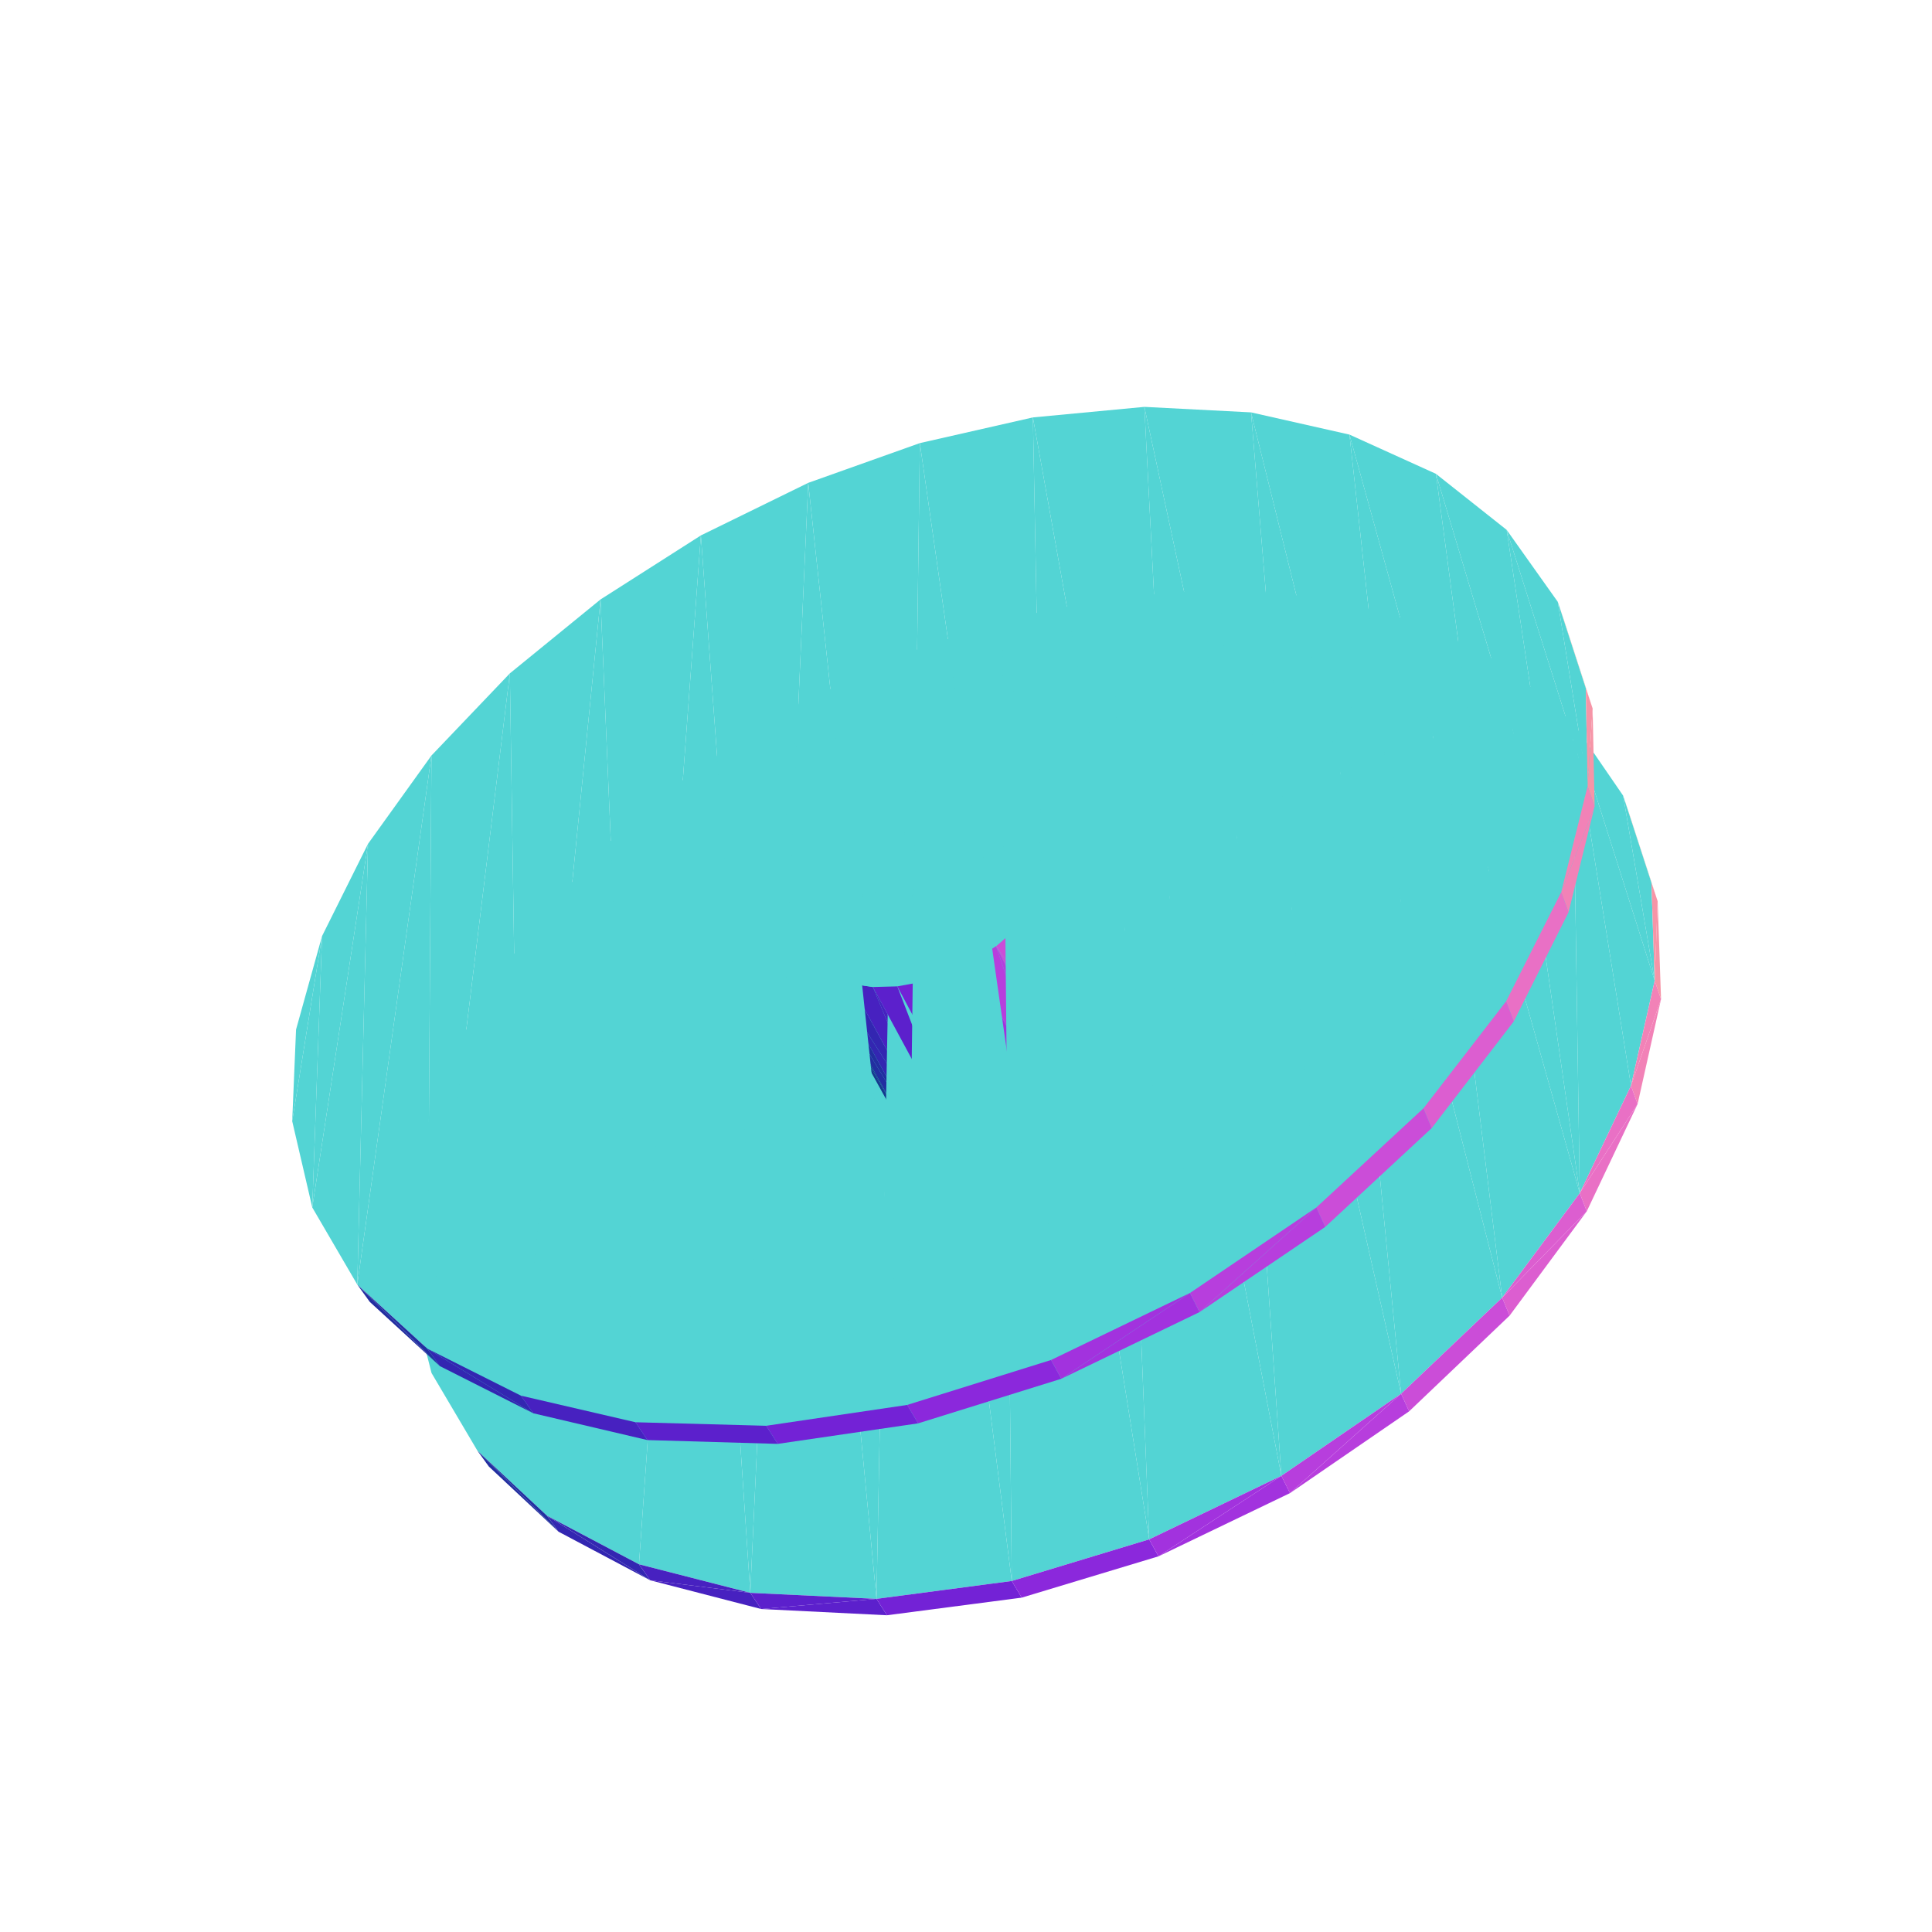
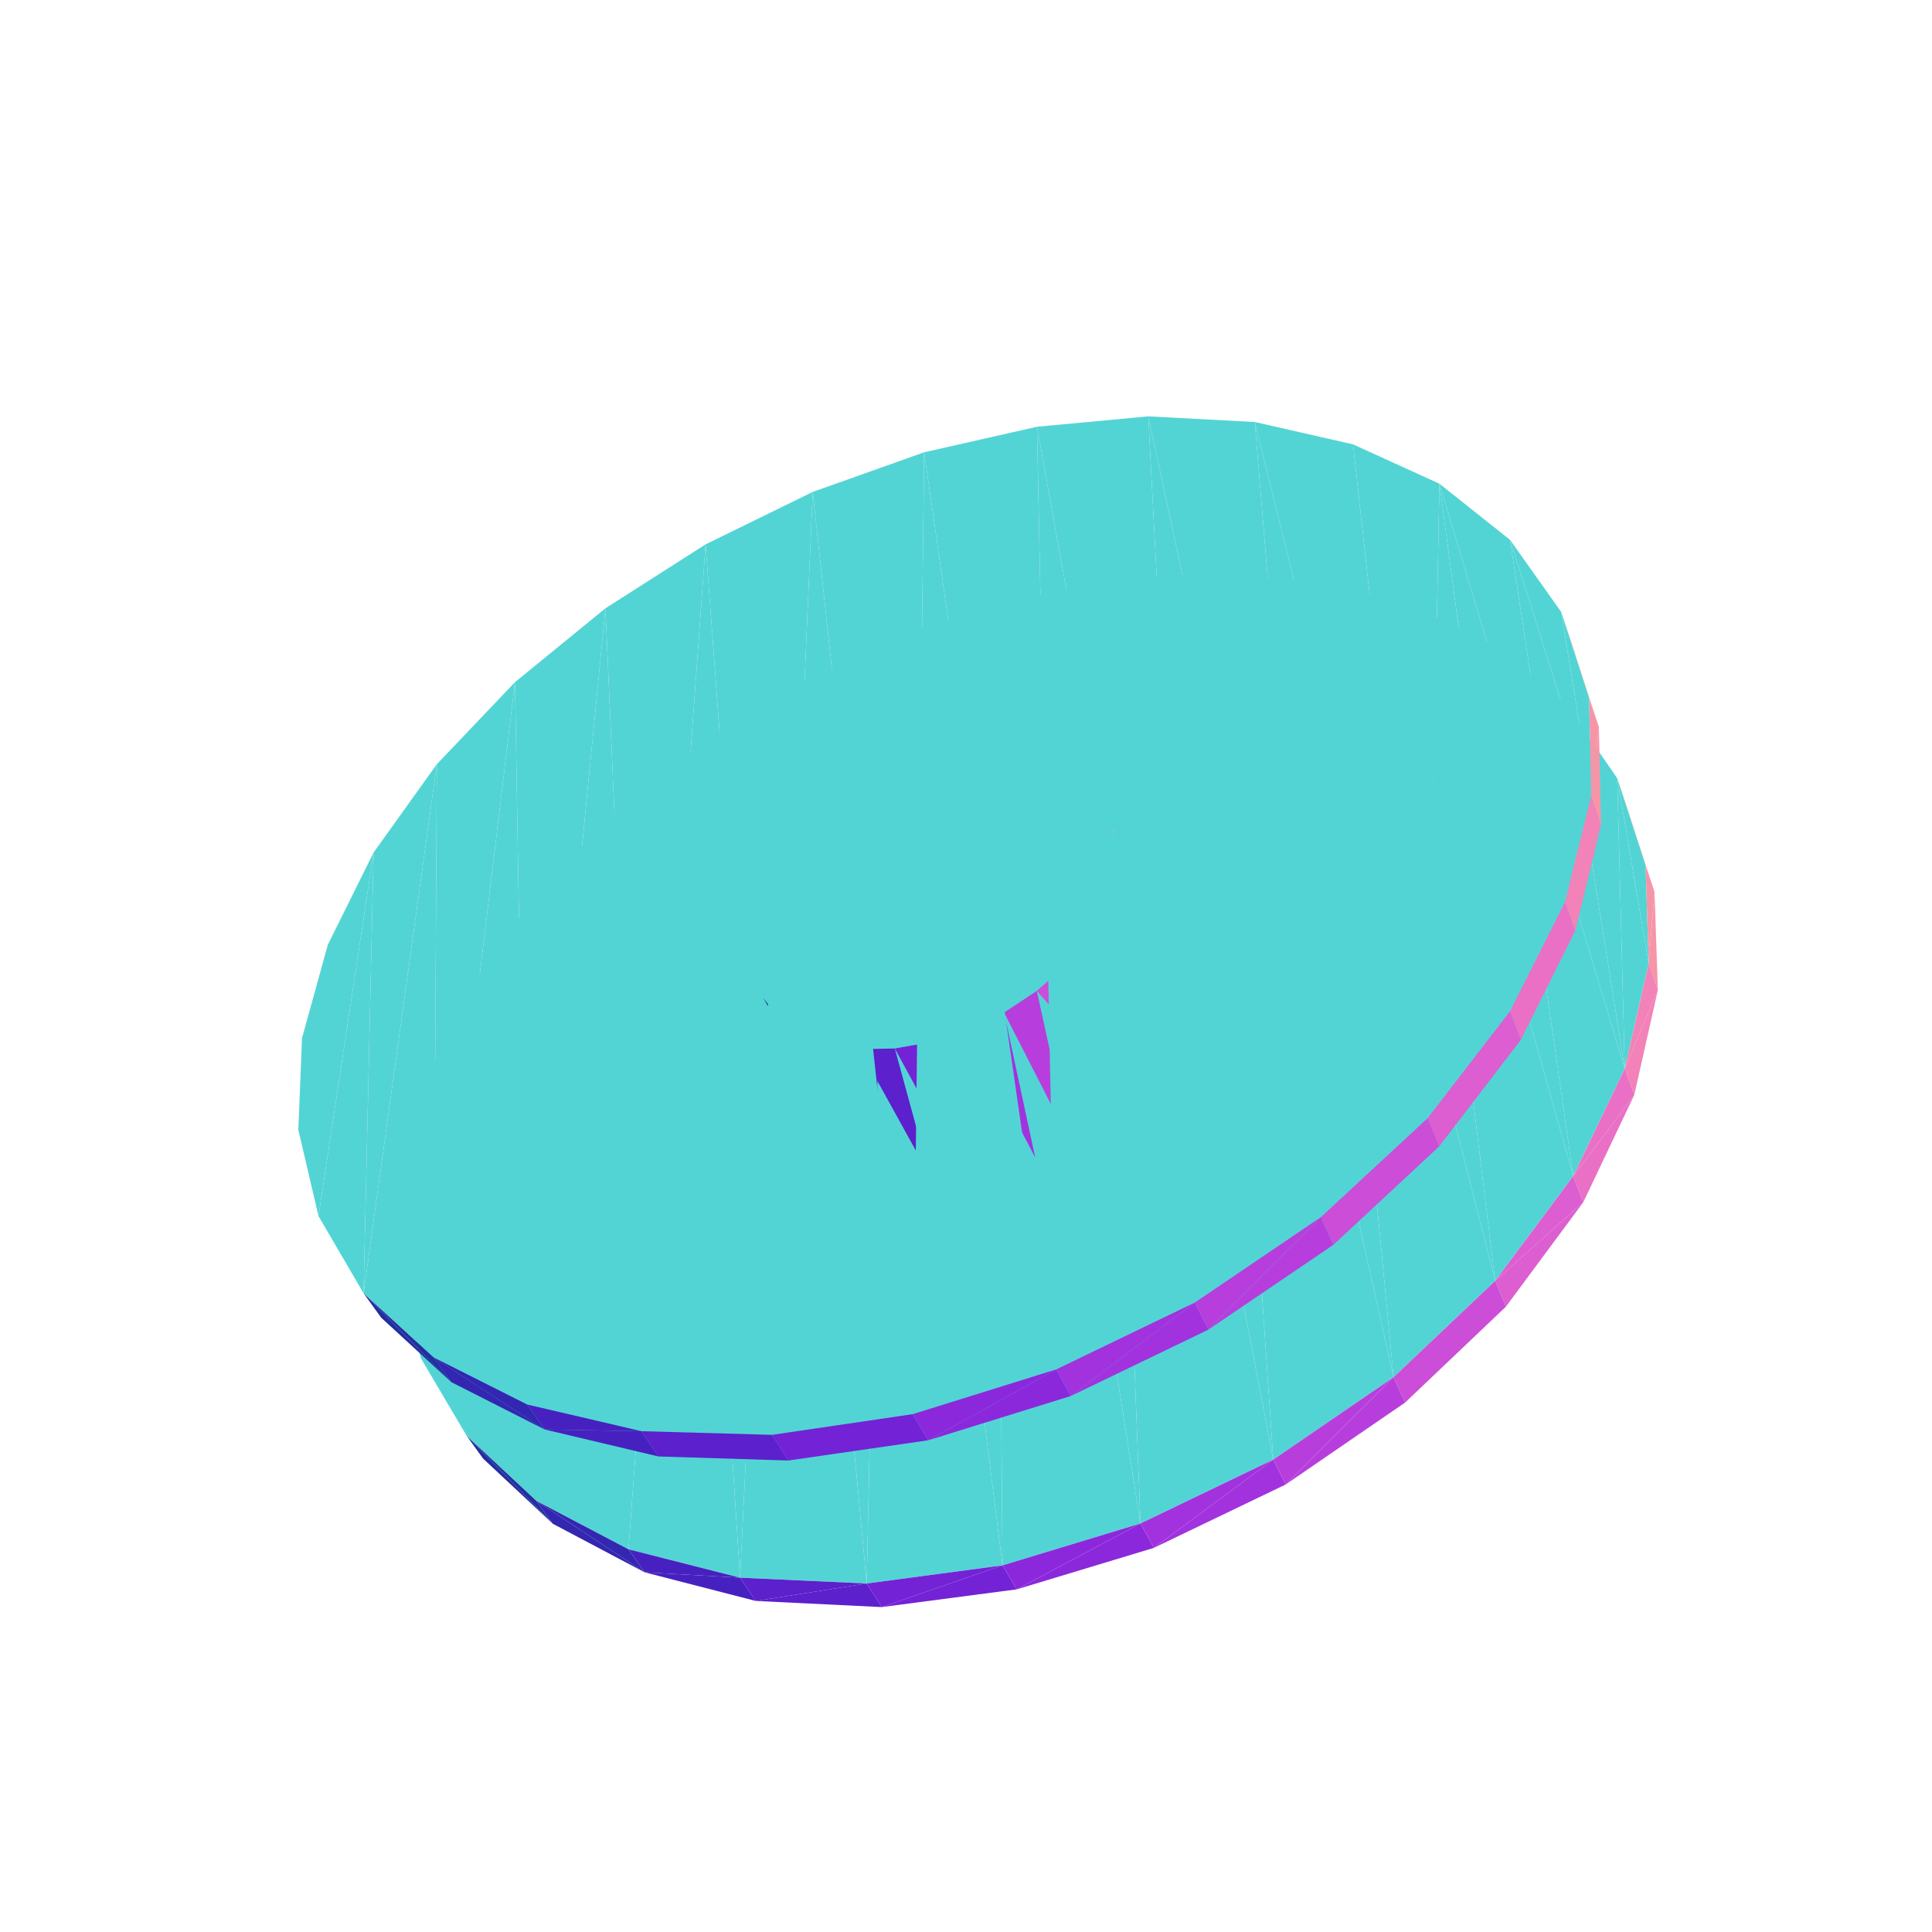
<svg xmlns="http://www.w3.org/2000/svg" viewBox="-250 -250 500 500" width="500" height="500">
-   <path d="M-137.899,35.193L-144.017,82.949L-127,11.51zM-127,11.51L-126.44,125.45L-111.641,-11.088zM-111.641,-11.088L-108.421,142.282L-92.453,-32.005zM-92.453,-32.005L-84.634,154.835L-70.087,-50.726zM-70.087,-50.726L-55.832,162.226L-45.206,-66.804zM-144.017,82.949L-137.899,35.193L-143.744,59.271zM-45.206,-66.804L-23.166,163.785L-18.482,-79.848zM-127,11.51L-144.017,82.949L-138.32,105.334zM-18.482,-79.848L11.845,159.16L9.391,-89.511zM9.391,-89.511L47.41,148.388L37.69,-95.486zM37.69,-95.486L81.615,131.941L65.651,-97.511zM-127,11.51L-138.32,105.334L-126.44,125.45zM65.651,-97.511L112.603,110.691L92.458,-95.374zM-154.76,-31.613L-157.536,82.452L-138.337,-54.474zM-138.337,-54.474L-139.422,99.025L-118.052,-75.73zM-166.653,-7.742L-169.185,62.486L-154.76,-31.613zM-111.641,-11.088L-126.44,125.45L-108.421,142.282zM-118.052,-75.73L-115.18,111.198L-94.583,-94.866zM92.458,-95.374L138.758,85.839L117.238,-88.937zM-94.583,-94.866L-85.55,118.076L-68.612,-111.435zM-174.378,40.156L-166.653,-7.742L-173.382,16.446zM117.238,-88.937L158.845,58.782L139.069,-78.156zM-68.612,-111.435L-51.706,118.99L-40.83,-125.039zM-92.453,-32.005L-108.421,142.282L-84.634,154.835zM-40.83,-125.039L-15.224,113.596L-11.942,-135.325z" style="fill:rgb(83,212,212)" />
-   <path d="M-16.216,40.925L-41.716,-3.585L-19.099,37.327z" style="fill:rgb(21,57,142)" />
-   <path d="M21.813,-34.479L42.794,12.322L41.978,7.714z" style="fill:rgb(246,167,149)" />
-   <path d="M-166.653,-7.742L-174.378,40.156L-169.185,62.486z" style="fill:rgb(83,212,212)" />
-   <path d="M-12.269,43.762L-38.827,-0.041L-16.216,40.925z" style="fill:rgb(34,46,160)" />
-   <path d="M170.061,-44.096L179,-16.768L171.669,-39.325z" style="fill:rgb(246,167,149)" />
-   <path d="M139.069,-78.156L158.845,58.782L156.993,-63.122zM-11.942,-135.325L22.012,101.966L17.314,-141.973zM156.993,-63.122L178.229,3.794L170.061,-44.096z" style="fill:rgb(83,212,212)" />
-   <path d="M42.794,12.322L22.02,-24.91L42.361,17.289z" style="fill:rgb(246,149,167)" />
-   <path d="M-70.087,-50.726L-84.634,154.835L-55.832,162.226z" style="fill:rgb(83,212,212)" />
-   <path d="M-7.401,45.714L-34.825,2.719L-12.269,43.762z" style="fill:rgb(51,38,177)" />
-   <path d="M-37.81,-27.313L-38.827,-0.041L-33.667,-31.995z" style="fill:rgb(83,212,212)" />
-   <path d="M42.361,17.289L20.185,-19.739L40.678,22.422z" style="fill:rgb(242,130,183)" />
-   <path d="M-42.995,-17.338L-43.397,-7.763L-40.961,-22.368zM-33.667,-31.995L-29.852,4.575L-28.687,-36.247zM-40.961,-22.368L-38.827,-0.041L-37.81,-27.313zM-28.687,-36.247L-24.098,5.441L-23.053,-39.92zM17.314,-141.973L57.971,84.616L46.162,-144.701z" style="fill:rgb(83,212,212)" />
-   <path d="M179,-16.768L170.061,-44.096L177.386,-21.553z" style="fill:rgb(246,167,149)" />
-   <path d="M-23.053,-39.92L-17.786,5.271L-16.967,-42.884z" style="fill:rgb(83,212,212)" />
-   <path d="M-24.098,5.441L-7.401,45.714L-1.795,46.693z" style="fill:rgb(71,33,192)" />
-   <path d="M-41.716,-3.585L-16.216,40.925L-38.827,-0.041z" style="fill:rgb(21,57,142)" />
-   <path d="M-43.397,-7.763L-42.995,-17.338L-43.822,-12.407zM-16.967,-42.884L-11.171,4.063L-10.646,-45.033z" style="fill:rgb(83,212,212)" />
-   <path d="M40.678,22.422L17.116,-14.581L37.8,27.514z" style="fill:rgb(233,112,197)" />
-   <path d="M-154.76,-31.613L-169.185,62.486L-157.536,82.452zM-10.646,-45.033L-11.171,4.063L-4.314,-46.289z" style="fill:rgb(83,212,212)" />
-   <path d="M42.794,12.322L21.813,-34.479L22.565,-29.888z" style="fill:rgb(246,167,149)" />
-   <path d="M-40.961,-22.368L-43.397,-7.763L-41.716,-3.585z" style="fill:rgb(83,212,212)" />
-   <path d="M-17.786,5.271L-1.795,46.693L4.328,46.647z" style="fill:rgb(92,32,204)" />
-   <path d="M-4.314,-46.289L-4.523,1.86L1.8,-46.6z" style="fill:rgb(83,212,212)" />
-   <path d="M37.8,27.514L12.926,-9.646L33.831,32.36z" style="fill:rgb(220,94,208)" />
-   <path d="M-45.206,-66.804L-55.832,162.226L-23.166,163.785z" style="fill:rgb(83,212,212)" />
-   <path d="M-38.827,-0.041L-12.269,43.762L-34.825,2.719z" style="fill:rgb(34,46,160)" />
-   <path d="M22.02,-24.91L42.794,12.322L22.565,-29.888z" style="fill:rgb(246,149,167)" />
-   <path d="M-11.171,4.063L4.328,46.647L10.724,45.572z" style="fill:rgb(115,34,214)" />
-   <path d="M-105.476,146.39L-126.44,125.45L-123.483,129.539z" style="fill:rgb(34,46,160)" />
-   <path d="M1.8,-46.6L7.779,-5.14L7.473,-45.947zM-40.961,-22.368L-41.716,-3.585L-38.827,-0.041z" style="fill:rgb(83,212,212)" />
-   <path d="M33.831,32.36L7.779,-5.14L28.926,36.758z" style="fill:rgb(203,77,216)" />
-   <path d="M-4.523,1.86L10.724,45.572L17.13,43.503z" style="fill:rgb(139,40,220)" />
-   <path d="M7.779,-5.14L23.282,40.525L28.926,36.758z" style="fill:rgb(183,62,221)" />
-   <path d="M46.162,-144.701L90.673,62.483L73.767,-143.277zM-33.667,-31.995L-38.827,-0.041L-34.825,2.719z" style="fill:rgb(83,212,212)" />
-   <path d="M1.882,-1.251L17.13,43.503L23.282,40.525z" style="fill:rgb(162,50,222)" />
-   <path d="M7.473,-45.947L12.926,-9.646L12.491,-44.343zM170.061,-44.096L178.229,3.794L177.386,-21.553z" style="fill:rgb(83,212,212)" />
-   <path d="M-34.825,2.719L-7.401,45.714L-29.852,4.575z" style="fill:rgb(51,38,177)" />
-   <path d="M20.185,-19.739L42.361,17.289L22.02,-24.91z" style="fill:rgb(242,130,183)" />
-   <path d="M12.491,-44.343L17.116,-14.581L16.661,-41.837zM-33.667,-31.995L-34.825,2.719L-29.852,4.575z" style="fill:rgb(83,212,212)" />
-   <path d="M-7.401,45.714L-24.098,5.441L-29.852,4.575z" style="fill:rgb(71,33,192)" />
-   <path d="M-28.687,-36.247L-29.852,4.575L-24.098,5.441zM16.661,-41.837L17.116,-14.581L19.814,-38.511z" style="fill:rgb(83,212,212)" />
-   <path d="M17.116,-14.581L40.678,22.422L20.185,-19.739z" style="fill:rgb(233,112,197)" />
-   <path d="M19.814,-38.511L22.02,-24.91L21.813,-34.479zM-138.337,-54.474L-157.536,82.452L-139.422,99.025zM-23.053,-39.92L-24.098,5.441L-17.786,5.271zM73.767,-143.277L118.386,36.834L99.236,-137.528zM-18.482,-79.848L-23.166,163.785L11.845,159.16z" style="fill:rgb(83,212,212)" />
-   <path d="M-126.44,125.45L-105.476,146.39L-108.421,142.282z" style="fill:rgb(34,46,160)" />
-   <path d="M178.229,3.794L179,-16.768L177.386,-21.553z" style="fill:rgb(246,149,167)" />
-   <path d="M-1.795,46.693L-17.786,5.271L-24.098,5.441z" style="fill:rgb(92,32,204)" />
-   <path d="M156.993,-63.122L172.098,30.974L178.229,3.794zM-16.967,-42.884L-17.786,5.271L-11.171,4.063z" style="fill:rgb(83,212,212)" />
-   <path d="M12.926,-9.646L37.8,27.514L17.116,-14.581z" style="fill:rgb(220,94,208)" />
-   <path d="M21.813,-34.479L22.02,-24.91L22.565,-29.888zM19.814,-38.511L20.185,-19.739L22.02,-24.91z" style="fill:rgb(83,212,212)" />
-   <path d="M4.328,46.647L-11.171,4.063L-17.786,5.271z" style="fill:rgb(115,34,214)" />
-   <path d="M-4.314,-46.289L-11.171,4.063L-4.523,1.86z" style="fill:rgb(83,212,212)" />
-   <path d="M7.779,-5.14L33.831,32.36L12.926,-9.646z" style="fill:rgb(203,77,216)" />
-   <path d="M1.8,-46.6L1.882,-1.251L7.779,-5.14zM12.491,-44.343L12.926,-9.646L17.116,-14.581zM1.8,-46.6L-4.523,1.86L1.882,-1.251zM7.473,-45.947L7.779,-5.14L12.926,-9.646z" style="fill:rgb(83,212,212)" />
-   <path d="M10.724,45.572L-4.523,1.86L-11.171,4.063z" style="fill:rgb(139,40,220)" />
-   <path d="M19.814,-38.511L17.116,-14.581L20.185,-19.739z" style="fill:rgb(83,212,212)" />
-   <path d="M23.282,40.525L7.779,-5.14L1.882,-1.251z" style="fill:rgb(183,62,221)" />
-   <path d="M17.13,43.503L1.882,-1.251L-4.523,1.86z" style="fill:rgb(162,50,222)" />
-   <path d="M179,-16.768L178.229,3.794L179.877,8.573z" style="fill:rgb(246,149,167)" />
-   <path d="M9.391,-89.511L11.845,159.16L47.41,148.388zM99.236,-137.528L139.787,9.128L121.618,-127.376zM-118.052,-75.73L-139.422,99.025L-115.18,111.198zM117.238,-88.937L138.758,85.839L158.845,58.782zM37.69,-95.486L47.41,148.388L81.615,131.941z" style="fill:rgb(83,212,212)" />
-   <path d="M-81.736,158.974L-108.421,142.282L-105.476,146.39z" style="fill:rgb(51,38,177)" />
-   <path d="M156.993,-63.122L158.845,58.782L172.098,30.974zM92.458,-95.374L112.603,110.691L138.758,85.839zM65.651,-97.511L81.615,131.941L112.603,110.691zM121.618,-127.376L154.052,-19.134L139.922,-112.871z" style="fill:rgb(83,212,212)" />
-   <path d="M153.159,-94.233L162.171,-66.647L154.919,-89.012z" style="fill:rgb(246,167,149)" />
-   <path d="M-108.421,142.282L-81.736,158.974L-84.634,154.835z" style="fill:rgb(51,38,177)" />
-   <path d="M172.098,30.974L179.877,8.573L178.229,3.794z" style="fill:rgb(242,130,183)" />
-   <path d="M139.922,-112.871L160.872,-46.544L153.159,-94.233zM-94.583,-94.866L-115.18,111.198L-85.55,118.076z" style="fill:rgb(83,212,212)" />
-   <path d="M179.877,8.573L172.098,30.974L173.809,35.725z" style="fill:rgb(242,130,183)" />
-   <path d="M162.171,-66.647L153.159,-94.233L160.401,-71.895z" style="fill:rgb(246,167,149)" />
-   <path d="M-81.736,158.974L-55.832,162.226L-84.634,154.835z" style="fill:rgb(71,33,192)" />
-   <path d="M-68.612,-111.435L-85.55,118.076L-51.706,118.99z" style="fill:rgb(83,212,212)" />
-   <path d="M-136.188,103.537L-157.536,82.452L-154.295,86.933z" style="fill:rgb(34,46,160)" />
-   <path d="M153.159,-94.233L160.872,-46.544L160.401,-71.895z" style="fill:rgb(83,212,212)" />
-   <path d="M-55.832,162.226L-81.736,158.974L-53.016,166.41z" style="fill:rgb(71,33,192)" />
-   <path d="M158.845,58.782L173.809,35.725L172.098,30.974z" style="fill:rgb(233,112,197)" />
-   <path d="M-157.536,82.452L-136.188,103.537L-139.422,99.025z" style="fill:rgb(34,46,160)" />
-   <path d="M-40.83,-125.039L-51.706,118.99L-15.224,113.596z" style="fill:rgb(83,212,212)" />
-   <path d="M173.809,35.725L158.845,58.782L160.651,63.486z" style="fill:rgb(233,112,197)" />
-   <path d="M160.872,-46.544L162.171,-66.647L160.401,-71.895z" style="fill:rgb(246,149,167)" />
-   <path d="M139.922,-112.871L154.052,-19.134L160.872,-46.544z" style="fill:rgb(83,212,212)" />
-   <path d="M162.171,-66.647L160.872,-46.544L162.683,-41.292z" style="fill:rgb(246,149,167)" />
-   <path d="M-53.016,166.41L-23.166,163.785L-55.832,162.226z" style="fill:rgb(92,32,204)" />
-   <path d="M121.618,-127.376L139.787,9.128L154.052,-19.134zM-11.942,-135.325L-15.224,113.596L22.012,101.966z" style="fill:rgb(83,212,212)" />
-   <path d="M-23.166,163.785L-53.016,166.41L-20.464,168.027z" style="fill:rgb(92,32,204)" />
-   <path d="M138.758,85.839L160.651,63.486L158.845,58.782z" style="fill:rgb(220,94,208)" />
-   <path d="M99.236,-137.528L118.386,36.834L139.787,9.128zM17.314,-141.973L22.012,101.966L57.971,84.616z" style="fill:rgb(83,212,212)" />
-   <path d="M-111.991,115.754L-139.422,99.025L-136.188,103.537z" style="fill:rgb(51,38,177)" />
-   <path d="M160.651,63.486L138.758,85.839L140.686,90.478z" style="fill:rgb(220,94,208)" />
-   <path d="M73.767,-143.277L90.673,62.483L118.386,36.834zM46.162,-144.701L57.971,84.616L90.673,62.483z" style="fill:rgb(83,212,212)" />
-   <path d="M-20.464,168.027L11.845,159.16L-23.166,163.785zM11.845,159.16L-20.464,168.027L14.406,163.471z" style="fill:rgb(115,34,214)" />
-   <path d="M-139.422,99.025L-111.991,115.754L-115.18,111.198z" style="fill:rgb(51,38,177)" />
-   <path d="M154.052,-19.134L162.683,-41.292L160.872,-46.544z" style="fill:rgb(242,130,183)" />
-   <path d="M112.603,110.691L140.686,90.478L138.758,85.839zM140.686,90.478L112.603,110.691L114.678,115.252z" style="fill:rgb(203,77,216)" />
-   <path d="M162.683,-41.292L154.052,-19.134L155.937,-13.901z" style="fill:rgb(242,130,183)" />
-   <path d="M14.406,163.471L47.41,148.388L11.845,159.16zM47.41,148.388L14.406,163.471L49.812,152.779z" style="fill:rgb(139,40,220)" />
-   <path d="M112.603,110.691L83.851,136.417L114.678,115.252z" style="fill:rgb(183,62,221)" />
-   <path d="M81.615,131.941L49.812,152.779L83.851,136.417z" style="fill:rgb(162,50,222)" />
-   <path d="M83.851,136.417L112.603,110.691L81.615,131.941z" style="fill:rgb(183,62,221)" />
-   <path d="M49.812,152.779L81.615,131.941L47.41,148.388z" style="fill:rgb(162,50,222)" />
-   <path d="M-111.991,115.754L-85.55,118.076L-115.18,111.198zM-85.55,118.076L-111.991,115.754L-82.445,122.69z" style="fill:rgb(71,33,192)" />
-   <path d="M139.787,9.128L155.937,-13.901L154.052,-19.134zM155.937,-13.901L139.787,9.128L141.779,14.318z" style="fill:rgb(233,112,197)" />
-   <path d="M-82.445,122.69L-51.706,118.99L-85.55,118.076zM-51.706,118.99L-82.445,122.69L-48.722,123.674z" style="fill:rgb(92,32,204)" />
-   <path d="M118.386,36.834L141.779,14.318L139.787,9.128zM141.779,14.318L118.386,36.834L120.516,41.959z" style="fill:rgb(220,94,208)" />
-   <path d="M-48.722,123.674L-15.224,113.596L-51.706,118.99zM-15.224,113.596L-48.722,123.674L-12.392,118.363z" style="fill:rgb(115,34,214)" />
-   <path d="M90.673,62.483L120.516,41.959L118.386,36.834zM120.516,41.959L90.673,62.483L92.967,67.528z" style="fill:rgb(203,77,216)" />
-   <path d="M-12.392,118.363L22.012,101.966L-15.224,113.596zM22.012,101.966L-12.392,118.363L24.67,106.824z" style="fill:rgb(139,40,220)" />
-   <path d="M90.673,62.483L60.445,89.569L92.967,67.528z" style="fill:rgb(183,62,221)" />
-   <path d="M57.971,84.616L24.67,106.824L60.445,89.569z" style="fill:rgb(162,50,222)" />
-   <path d="M60.445,89.569L90.673,62.483L57.971,84.616z" style="fill:rgb(183,62,221)" />
-   <path d="M24.67,106.824L57.971,84.616L22.012,101.966z" style="fill:rgb(162,50,222)" />
+   <path d="M-129.483,7.652L-129.209,121.621L-114.031,-14.972zM-114.031,-14.972L-111.179,138.433L-94.745,-35.92zM-140.469,31.355L-141.072,101.514L-129.483,7.652zM-94.745,-35.92L-87.349,150.956L-72.281,-54.679zM-72.281,-54.679L-58.471,158.305L-47.302,-70.802zM-146.727,79.13L-140.469,31.355L-146.392,55.446zM-47.302,-70.802L-25.699,159.81L-20.484,-83.897zM-20.484,-83.897L9.444,155.118L7.48,-93.614zM-140.469,31.355L-146.727,79.13L-141.072,101.514zM7.48,-93.614L45.158,144.272L35.865,-99.648zM-165.157,-5.508L-172.795,42.386L-153.316,-29.371zM35.865,-99.648L79.518,127.744L63.907,-101.734zM-129.483,7.652L-141.072,101.514L-129.209,121.621zM-153.316,-29.371L-155.912,84.698L-136.95,-52.22zM-136.95,-52.22L-137.801,101.287L-116.723,-73.459zM63.907,-101.734L110.658,106.416L90.786,-99.659zM-116.723,-73.459L-113.582,113.481L-93.311,-92.575zM-93.311,-92.575L-83.994,120.389L-67.397,-109.118zM-172.795,42.386L-165.157,-5.508L-171.839,18.676zM-114.031,-14.972L-129.209,121.621L-111.179,138.433zM90.786,-99.659L136.95,81.491L115.63,-93.279zM-67.397,-109.118L-50.21,121.338L-39.67,-122.693zM115.63,-93.279L157.153,54.373L137.511,-82.551zM-153.316,-29.371L-172.795,42.386L-167.575,64.721zM-39.67,-122.693L-13.805,115.986L-10.835,-132.946zM-94.745,-35.92L-111.179,138.433L-87.349,150.956z" style="fill:rgb(83,212,212)" />
+   <path d="M-30.063,45.725L-52.477,8.275L-34.107,40.527z" style="fill:rgb(21,57,142)" />
+   <path d="M-51.135,-18.565L-52.477,8.275L-46.642,-25.559zM-33.741,-38.151L-35.704,20.198L-25.803,-43.32zM137.511,-82.551L170.495,26.521L155.47,-67.56zM-10.835,-132.946L23.344,104.401L18.373,-139.558zM-46.642,-25.559L-42.775,17.449L-40.771,-32.163zM-40.771,-32.163L-35.704,20.198L-33.741,-38.151z" style="fill:rgb(83,212,212)" />
+   <path d="M38.002,-35.708L54.84,4.567L53.586,-2.001z" style="fill:rgb(246,167,149)" />
+   <path d="M-25.803,-43.32L-27.48,21.524L-17.235,-47.494zM-54.07,-11.425L-52.477,8.275L-51.135,-18.565zM-54.789,2.256L-54.07,-11.425L-55.314,-4.397z" style="fill:rgb(83,212,212)" />
+   <path d="M168.554,-48.565L178.195,-19.155L170.867,-41.706z" style="fill:rgb(246,167,149)" />
+   <path d="M-17.235,-47.494L-8.921,19.661L-8.331,-50.529z" style="fill:rgb(83,212,212)" />
+   <path d="M-24.465,49.844L-48.432,13.413L-30.063,45.725z" style="fill:rgb(34,46,160)" />
+   <path d="M-8.331,-50.529L-8.921,19.661L0.602,-52.315zM18.373,-139.558L59.211,87.099L47.175,-142.249zM-54.07,-11.425L-54.789,2.256L-52.477,8.275zM-72.281,-54.679L-87.349,150.956L-58.471,158.305zM0.602,-52.315L0.644,16.518L9.251,-52.778zM-153.316,-29.371L-167.575,64.721L-155.912,84.698zM-46.642,-25.559L-52.477,8.275L-48.432,13.413z" style="fill:rgb(83,212,212)" />
+   <path d="M54.84,4.567L38.519,-22.037L54.292,11.681z" style="fill:rgb(246,149,167)" />
+   <path d="M9.251,-52.778L18.328,6.439L17.308,-51.886z" style="fill:rgb(83,212,212)" />
+   <path d="M-52.477,8.275L-30.063,45.725L-48.432,13.413z" style="fill:rgb(21,57,142)" />
+   <path d="M-17.509,52.699L-42.775,17.449L-24.465,49.844z" style="fill:rgb(51,38,177)" />
+   <path d="M178.195,-19.155L168.554,-48.565L175.874,-26.035z" style="fill:rgb(246,167,149)" />
+   <path d="M17.308,-51.886L25.696,-0.065L24.472,-49.651z" style="fill:rgb(83,212,212)" />
+   <path d="M54.84,4.567L38.002,-35.708L39.188,-29.163z" style="fill:rgb(246,167,149)" />
+   <path d="M-46.642,-25.559L-48.432,13.413L-42.775,17.449zM155.47,-67.56L170.495,26.521L168.554,-48.565zM47.175,-142.249L91.823,65.012L74.739,-140.786z" style="fill:rgb(83,212,212)" />
+   <path d="M54.292,11.681L35.985,-14.61L51.93,19.063z" style="fill:rgb(242,130,183)" />
+   <path d="M24.472,-49.651L31.66,-7.183L30.467,-46.131zM-40.771,-32.163L-42.775,17.449L-35.704,20.198z" style="fill:rgb(83,212,212)" />
+   <path d="M-48.432,13.413L-24.465,49.844L-42.775,17.449z" style="fill:rgb(34,46,160)" />
+   <path d="M38.519,-22.037L54.84,4.567L39.188,-29.163z" style="fill:rgb(246,149,167)" />
+   <path d="M-106.945,144.341L-129.209,121.621L-124.958,127.499z" style="fill:rgb(34,46,160)" />
+   <path d="M-27.48,21.524L-17.509,52.699L-9.455,54.15z" style="fill:rgb(71,33,192)" />
+   <path d="M-47.302,-70.802L-58.471,158.305L-25.699,159.81zM-25.803,-43.32L-35.704,20.198L-27.48,21.524z" style="fill:rgb(83,212,212)" />
+   <path d="M51.93,19.063L31.66,-7.183L47.819,26.415z" style="fill:rgb(233,112,197)" />
+   <path d="M30.467,-46.131L31.66,-7.183L35.045,-41.431zM-136.95,-52.22L-155.912,84.698L-137.801,101.287zM35.045,-41.431L38.519,-22.037L38.002,-35.708zM74.739,-140.786L119.454,39.403L100.173,-134.999zM-17.235,-47.494L-27.48,21.524L-18.429,21.349zM168.554,-48.565L176.686,-0.683L175.874,-26.035z" style="fill:rgb(83,212,212)" />
+   <path d="M-18.429,21.349L-9.455,54.15L-0.62,54.116z" style="fill:rgb(92,32,204)" />
+   <path d="M-42.775,17.449L-17.509,52.699L-35.704,20.198z" style="fill:rgb(51,38,177)" />
+   <path d="M35.985,-14.61L54.292,11.681L38.519,-22.037z" style="fill:rgb(242,130,183)" />
+   <path d="M47.819,26.415L25.696,-0.065L42.108,33.43z" style="fill:rgb(220,94,208)" />
+   <path d="M-17.235,-47.494L-18.429,21.349L-8.921,19.661zM38.002,-35.708L38.519,-22.037L39.188,-29.163z" style="fill:rgb(83,212,212)" />
+   <path d="M-8.921,19.661L-0.62,54.116L8.634,52.579z" style="fill:rgb(115,34,214)" />
+   <path d="M42.108,33.43L18.328,6.439L35.018,39.808z" style="fill:rgb(203,77,216)" />
+   <path d="M-17.509,52.699L-27.48,21.524L-35.704,20.198z" style="fill:rgb(71,33,192)" />
+   <path d="M35.045,-41.431L35.985,-14.61L38.519,-22.037z" style="fill:rgb(83,212,212)" />
+   <path d="M-129.209,121.621L-106.945,144.341L-111.179,138.433z" style="fill:rgb(34,46,160)" />
+   <path d="M0.602,-52.315L-8.921,19.661L0.644,16.518z" style="fill:rgb(83,212,212)" />
+   <path d="M0.644,16.518L8.634,52.579L17.919,49.591z" style="fill:rgb(139,40,220)" />
+   <path d="M18.328,6.439L26.84,45.273L35.018,39.808z" style="fill:rgb(183,62,221)" />
+   <path d="M176.686,-0.683L178.195,-19.155L175.874,-26.035z" style="fill:rgb(246,149,167)" />
+   <path d="M-20.484,-83.897L-25.699,159.81L9.444,155.118z" style="fill:rgb(83,212,212)" />
+   <path d="M9.858,12.048L17.919,49.591L26.84,45.273z" style="fill:rgb(162,50,222)" />
+   <path d="M31.66,-7.183L51.93,19.063L35.985,-14.61z" style="fill:rgb(233,112,197)" />
+   <path d="M9.251,-52.778L9.858,12.048L18.328,6.439zM24.472,-49.651L25.696,-0.065L31.66,-7.183zM9.251,-52.778L0.644,16.518L9.858,12.048zM17.308,-51.886L18.328,6.439L25.696,-0.065zM35.045,-41.431L31.66,-7.183L35.985,-14.61z" style="fill:rgb(83,212,212)" />
+   <path d="M-9.455,54.15L-18.429,21.349L-27.48,21.524z" style="fill:rgb(92,32,204)" />
+   <path d="M25.696,-0.065L47.819,26.415L31.66,-7.183z" style="fill:rgb(220,94,208)" />
+   <path d="M-116.723,-73.459L-137.801,101.287L-113.582,113.481z" style="fill:rgb(83,212,212)" />
+   <path d="M178.195,-19.155L176.686,-0.683L179.055,6.189z" style="fill:rgb(246,149,167)" />
+   <path d="M100.173,-134.999L119.454,39.403L122.527,-124.813z" style="fill:rgb(83,212,212)" />
+   <path d="M-0.62,54.116L-8.921,19.661L-18.429,21.349z" style="fill:rgb(115,34,214)" />
+   <path d="M7.48,-93.614L9.444,155.118L45.158,144.272zM137.511,-82.551L157.153,54.373L170.495,26.521z" style="fill:rgb(83,212,212)" />
+   <path d="M18.328,6.439L42.108,33.43L25.696,-0.065z" style="fill:rgb(203,77,216)" />
+   <path d="M168.554,-48.565L170.495,26.521L176.686,-0.683zM122.527,-124.813L154.996,-16.511L140.812,-110.278z" style="fill:rgb(83,212,212)" />
+   <path d="M8.634,52.579L0.644,16.518L-8.921,19.661z" style="fill:rgb(139,40,220)" />
+   <path d="M26.84,45.273L18.328,6.439L9.858,12.048z" style="fill:rgb(183,62,221)" />
+   <path d="M17.919,49.591L9.858,12.048L0.644,16.518z" style="fill:rgb(162,50,222)" />
+   <path d="M-83.182,156.909L-111.179,138.433L-106.945,144.341z" style="fill:rgb(51,38,177)" />
+   <path d="M115.63,-93.279L136.95,81.491L157.153,54.373zM35.865,-99.648L45.158,144.272L79.518,127.744z" style="fill:rgb(83,212,212)" />
+   <path d="M154.041,-91.616L163.801,-61.819L156.539,-84.206z" style="fill:rgb(246,167,149)" />
+   <path d="M90.786,-99.659L110.658,106.416L136.95,81.491zM63.907,-101.734L79.518,127.744L110.658,106.416zM140.812,-110.278L161.78,-43.912L154.041,-91.616zM-93.311,-92.575L-113.582,113.481L-83.994,120.389z" style="fill:rgb(83,212,212)" />
+   <path d="M-111.179,138.433L-83.182,156.909L-87.349,150.956z" style="fill:rgb(51,38,177)" />
+   <path d="M170.495,26.521L179.055,6.189L176.686,-0.683z" style="fill:rgb(242,130,183)" />
+   <path d="M163.801,-61.819L154.041,-91.616L161.288,-69.265z" style="fill:rgb(246,167,149)" />
+   <path d="M179.055,6.189L170.495,26.521L172.956,33.355z" style="fill:rgb(242,130,183)" />
+   <path d="M-133.213,107.688L-155.912,84.698L-151.313,91.056z" style="fill:rgb(34,46,160)" />
+   <path d="M-67.397,-109.118L-83.994,120.389L-50.21,121.338zM154.041,-91.616L161.78,-43.912L161.288,-69.265z" style="fill:rgb(83,212,212)" />
+   <path d="M-83.182,156.909L-58.471,158.305L-87.349,150.956z" style="fill:rgb(71,33,192)" />
+   <path d="M-155.912,84.698L-133.213,107.688L-137.801,101.287z" style="fill:rgb(34,46,160)" />
+   <path d="M-58.471,158.305L-83.182,156.909L-54.42,164.323z" style="fill:rgb(71,33,192)" />
+   <path d="M161.78,-43.912L163.801,-61.819L161.288,-69.265z" style="fill:rgb(246,149,167)" />
+   <path d="M-39.67,-122.693L-50.21,121.338L-13.805,115.986zM140.812,-110.278L154.996,-16.511L161.78,-43.912z" style="fill:rgb(83,212,212)" />
+   <path d="M157.153,54.373L172.956,33.355L170.495,26.521z" style="fill:rgb(233,112,197)" />
+   <path d="M163.801,-61.819L161.78,-43.912L164.349,-36.46z" style="fill:rgb(246,149,167)" />
+   <path d="M172.956,33.355L157.153,54.373L159.75,61.139z" style="fill:rgb(233,112,197)" />
+   <path d="M122.527,-124.813L140.785,11.729L154.996,-16.511zM-10.835,-132.946L-13.805,115.986L23.344,104.401z" style="fill:rgb(83,212,212)" />
+   <path d="M-109.057,119.945L-137.801,101.287L-133.213,107.688z" style="fill:rgb(51,38,177)" />
+   <path d="M-54.42,164.323L-25.699,159.81L-58.471,158.305z" style="fill:rgb(92,32,204)" />
+   <path d="M18.373,-139.558L23.344,104.401L59.211,87.099zM74.739,-140.786L91.823,65.012L119.454,39.403zM47.175,-142.249L59.211,87.099L91.823,65.012z" style="fill:rgb(83,212,212)" />
+   <path d="M-25.699,159.81L-54.42,164.323L-21.812,165.911z" style="fill:rgb(92,32,204)" />
+   <path d="M136.95,81.491L159.75,61.139L157.153,54.373z" style="fill:rgb(220,94,208)" />
+   <path d="M122.527,-124.813L119.454,39.403L140.785,11.729z" style="fill:rgb(83,212,212)" />
+   <path d="M159.75,61.139L136.95,81.491L139.725,88.164z" style="fill:rgb(220,94,208)" />
+   <path d="M-137.801,101.287L-109.057,119.945L-113.582,113.481z" style="fill:rgb(51,38,177)" />
+   <path d="M154.996,-16.511L164.349,-36.46L161.78,-43.912z" style="fill:rgb(242,130,183)" />
+   <path d="M-21.812,165.911L9.444,155.118L-25.699,159.81z" style="fill:rgb(115,34,214)" />
+   <path d="M164.349,-36.46L154.996,-16.511L157.67,-9.087z" style="fill:rgb(242,130,183)" />
+   <path d="M9.444,155.118L-21.812,165.911L13.128,161.321z" style="fill:rgb(115,34,214)" />
+   <path d="M110.658,106.416L139.725,88.164L136.95,81.491zM139.725,88.164L110.658,106.416L113.643,112.977z" style="fill:rgb(203,77,216)" />
+   <path d="M45.158,144.272L13.128,161.321L48.614,150.589z" style="fill:rgb(139,40,220)" />
+   <path d="M110.658,106.416L82.736,134.184L113.643,112.977z" style="fill:rgb(183,62,221)" />
+   <path d="M-109.057,119.945L-83.994,120.389L-113.582,113.481z" style="fill:rgb(71,33,192)" />
+   <path d="M13.128,161.321L45.158,144.272L9.444,155.118z" style="fill:rgb(139,40,220)" />
+   <path d="M79.518,127.744L48.614,150.589L82.736,134.184z" style="fill:rgb(162,50,222)" />
+   <path d="M82.736,134.184L110.658,106.416L79.518,127.744z" style="fill:rgb(183,62,221)" />
+   <path d="M-83.994,120.389L-109.057,119.945L-79.589,126.933z" style="fill:rgb(71,33,192)" />
+   <path d="M48.614,150.589L79.518,127.744L45.158,144.272z" style="fill:rgb(162,50,222)" />
+   <path d="M140.785,11.729L157.67,-9.087L154.996,-16.511zM157.67,-9.087L140.785,11.729L143.611,19.091z" style="fill:rgb(233,112,197)" />
+   <path d="M-79.589,126.933L-50.21,121.338L-83.994,120.389zM-50.21,121.338L-79.589,126.933L-45.977,127.981z" style="fill:rgb(92,32,204)" />
+   <path d="M119.454,39.403L143.611,19.091L140.785,11.729zM143.611,19.091L119.454,39.403L122.476,46.672z" style="fill:rgb(220,94,208)" />
+   <path d="M-45.977,127.981L-13.805,115.986L-50.21,121.338zM-13.805,115.986L-45.977,127.981L-9.788,122.746z" style="fill:rgb(115,34,214)" />
+   <path d="M91.823,65.012L122.476,46.672L119.454,39.403zM122.476,46.672L91.823,65.012L95.077,72.165z" style="fill:rgb(203,77,216)" />
+   <path d="M23.344,104.401L-9.788,122.746L27.113,111.291z" style="fill:rgb(139,40,220)" />
+   <path d="M91.823,65.012L62.72,94.122L95.077,72.165z" style="fill:rgb(183,62,221)" />
+   <path d="M-9.788,122.746L23.344,104.401L-13.805,115.986z" style="fill:rgb(139,40,220)" />
+   <path d="M59.211,87.099L27.113,111.291L62.72,94.122z" style="fill:rgb(162,50,222)" />
+   <path d="M62.72,94.122L91.823,65.012L59.211,87.099z" style="fill:rgb(183,62,221)" />
+   <path d="M27.113,111.291L59.211,87.099L23.344,104.401z" style="fill:rgb(162,50,222)" />
</svg>
